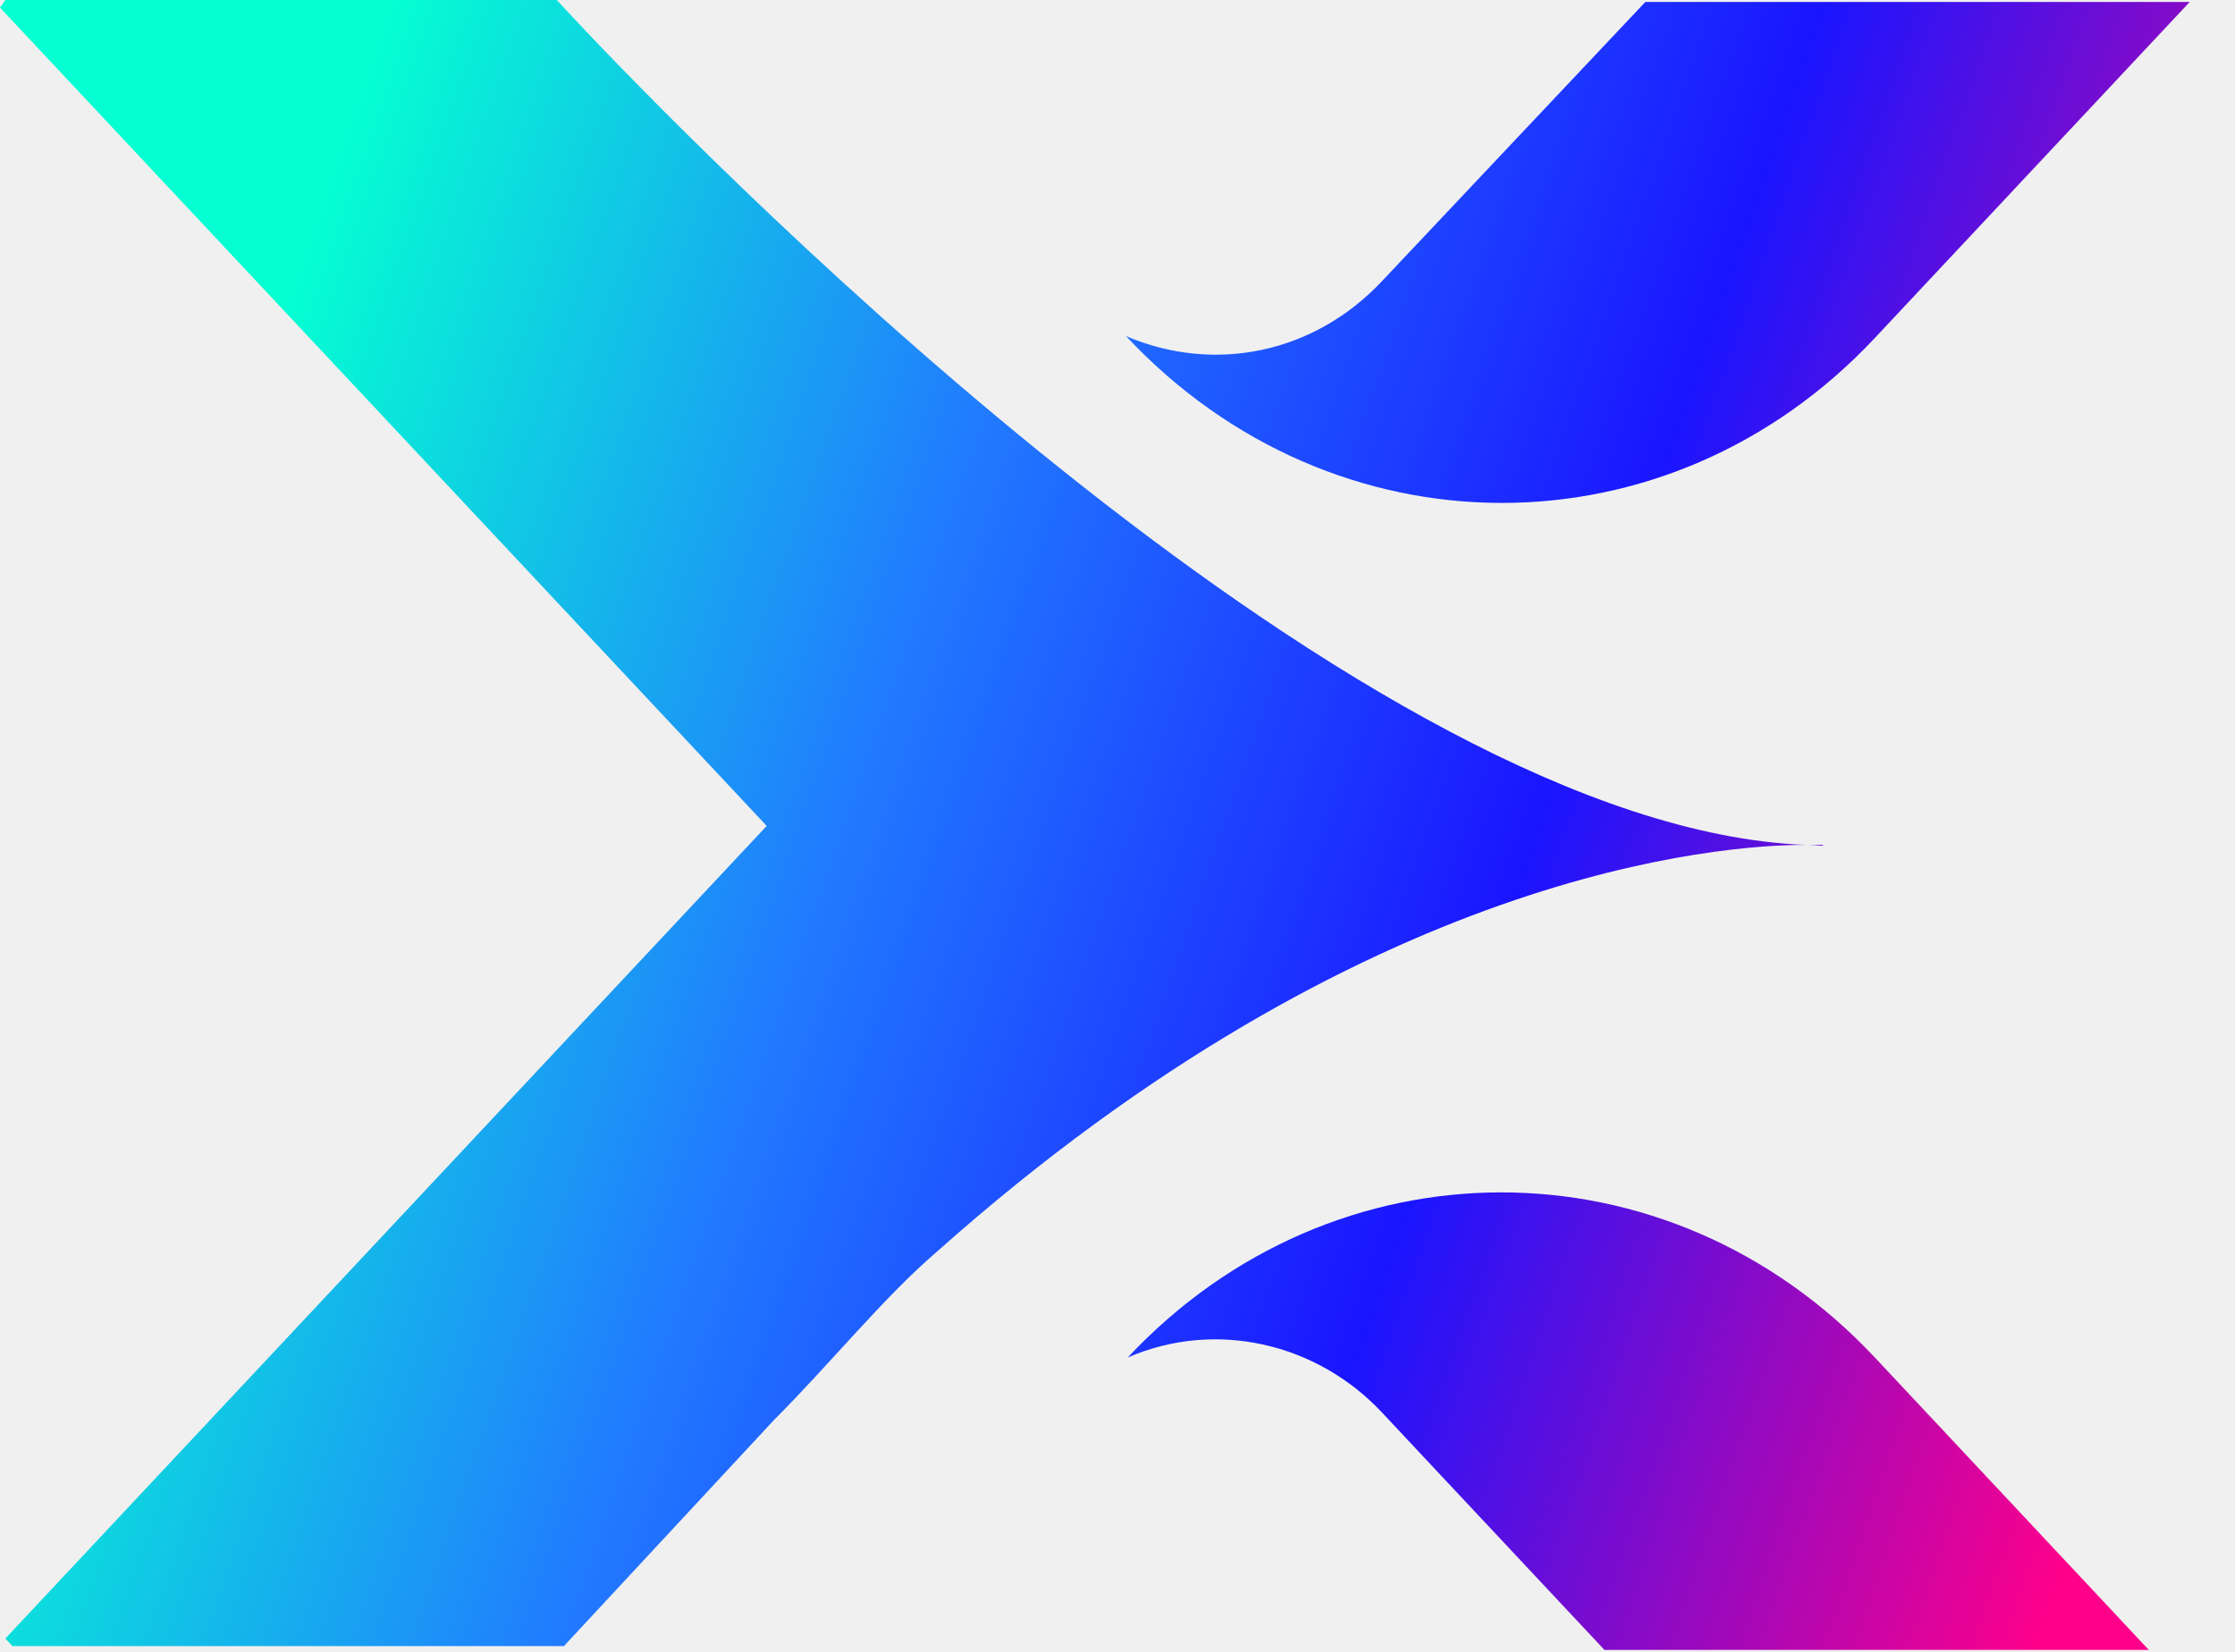
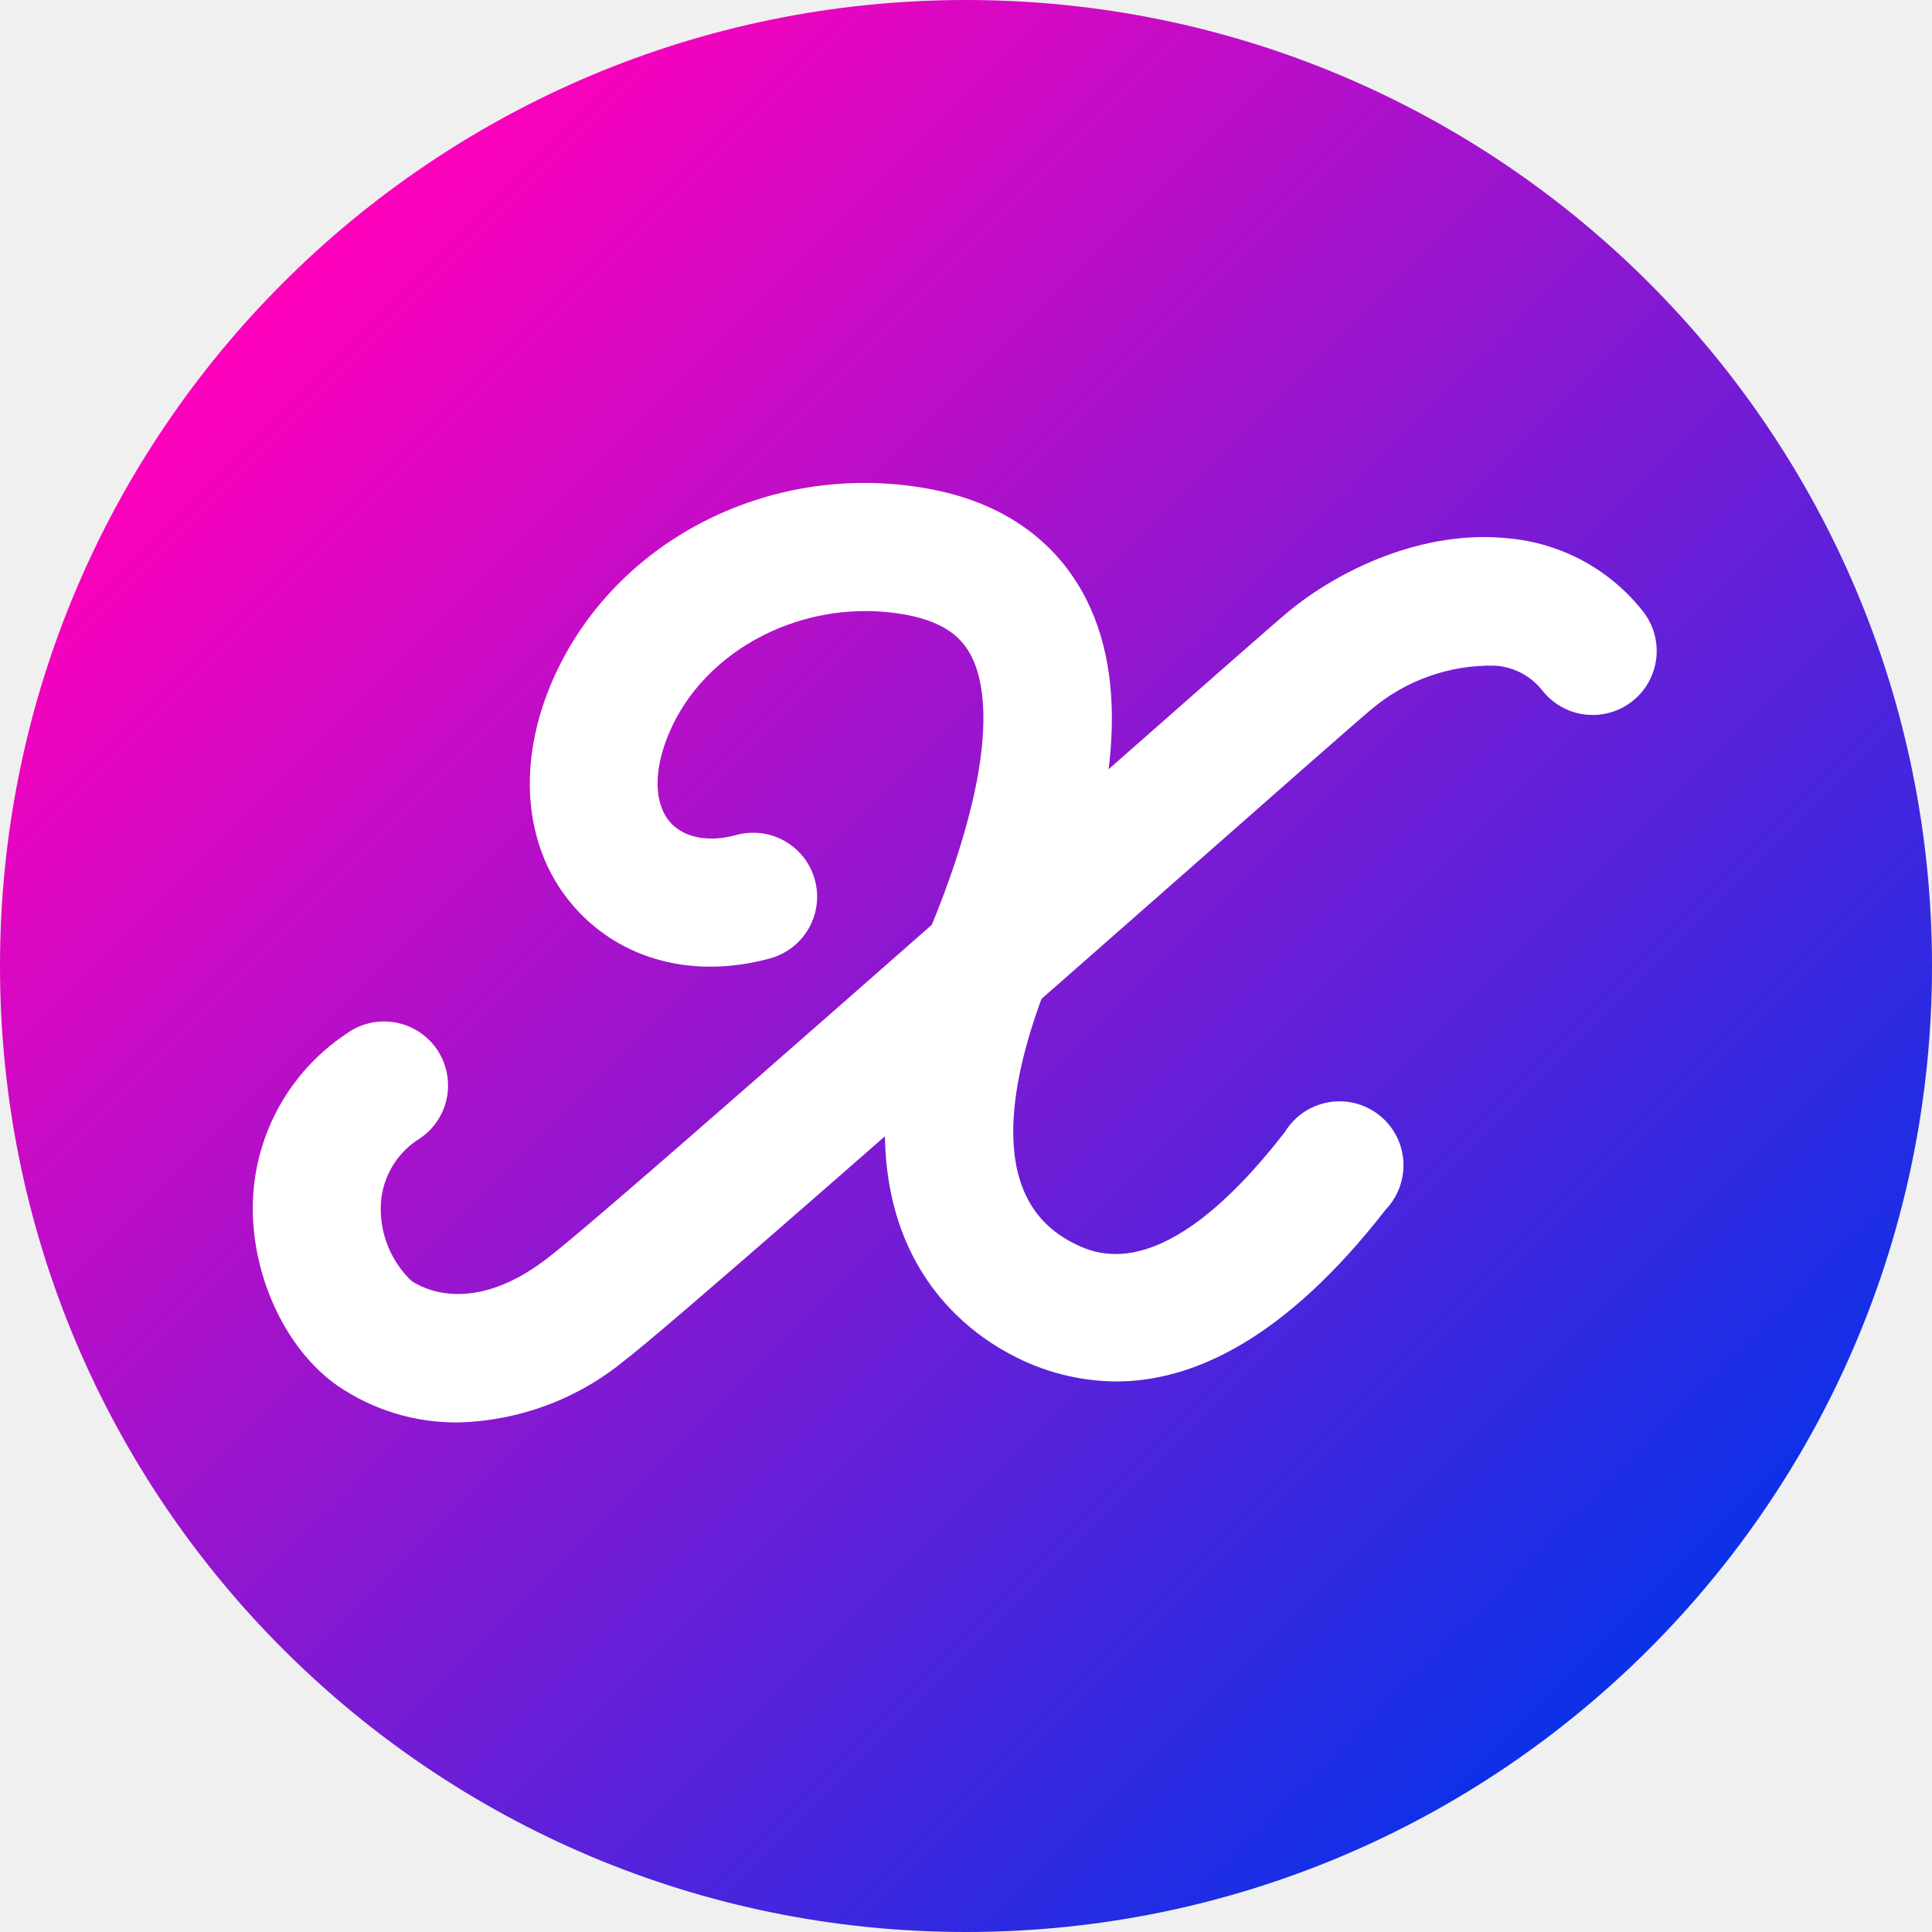
- <svg xmlns="http://www.w3.org/2000/svg" width="23" height="17" viewBox="0 0 23 17" fill="none">
-   <path d="M19.294 3.478L22.534 0.02H16.932L14.223 2.892C13.528 3.634 12.502 3.849 11.587 3.459C13.729 5.745 17.17 5.745 19.294 3.478Z" fill="url(#paint0_linear_104_6949)" />
-   <path d="M11.605 13.971C12.502 13.581 13.546 13.815 14.223 14.538L16.511 16.98H22.113L19.294 13.971C17.17 11.705 13.729 11.705 11.605 13.971Z" fill="url(#paint1_linear_104_6949)" />
-   <path d="M6.022 0.313L5.784 0.059C5.748 0.02 5.73 0 5.73 0H0.055L0 0.078L7.89 8.5L0.055 16.863L0.128 16.941H5.784L5.73 17C5.748 16.98 5.766 16.961 5.784 16.941H5.803L7.963 14.616C8.549 14.03 9.098 13.346 9.647 12.877C14.058 8.949 17.72 8.695 18.58 8.695C14.058 8.52 7.469 1.837 6.022 0.313Z" fill="url(#paint2_linear_104_6949)" />
-   <path d="M18.58 8.695C18.635 8.695 18.708 8.695 18.763 8.695C18.763 8.715 18.708 8.695 18.58 8.695Z" fill="url(#paint3_linear_104_6949)" />
+ <svg xmlns="http://www.w3.org/2000/svg" width="58" height="58" viewBox="0 0 58 58" fill="none">
+   <path d="M29 58C45.016 58 58 45.016 58 29C58 12.984 45.016 0 29 0C12.984 0 0 12.984 0 29C0 45.016 12.984 58 29 58Z" fill="url(#paint0_linear_223_246)" />
+   <path d="M13.739 42.702C12.456 42.713 11.2 42.33 10.141 41.605C8.618 40.549 7.594 38.404 7.589 36.297C7.585 35.257 7.839 34.232 8.328 33.315C8.817 32.397 9.526 31.615 10.392 31.039C10.598 30.887 10.832 30.779 11.081 30.718C11.329 30.659 11.587 30.649 11.84 30.69C12.092 30.731 12.334 30.822 12.55 30.958C12.767 31.094 12.955 31.272 13.102 31.481C13.249 31.69 13.352 31.927 13.407 32.176C13.461 32.426 13.465 32.684 13.419 32.936C13.372 33.187 13.276 33.427 13.135 33.641C12.995 33.854 12.813 34.038 12.6 34.18C12.242 34.401 11.946 34.711 11.741 35.079C11.536 35.447 11.429 35.862 11.43 36.283C11.429 36.687 11.509 37.086 11.666 37.458C11.823 37.829 12.054 38.165 12.344 38.446C12.623 38.642 14.127 39.52 16.372 37.819C17.611 36.905 26.554 29.009 32.475 23.802C36.178 20.542 38.29 18.681 38.697 18.347C40.197 17.113 42.716 15.888 45.294 16.162C46.078 16.235 46.839 16.466 47.531 16.841C48.222 17.217 48.83 17.729 49.318 18.347C49.475 18.545 49.591 18.771 49.661 19.014C49.73 19.256 49.751 19.51 49.723 19.761C49.694 20.012 49.616 20.254 49.494 20.475C49.371 20.696 49.207 20.89 49.009 21.047C48.812 21.204 48.585 21.321 48.343 21.39C48.1 21.459 47.846 21.48 47.595 21.452C47.345 21.423 47.102 21.346 46.882 21.223C46.661 21.101 46.467 20.936 46.309 20.738C46.14 20.52 45.926 20.34 45.681 20.21C45.437 20.08 45.168 20.003 44.892 19.984C43.523 19.95 42.189 20.424 41.148 21.314C40.768 21.625 38.107 23.971 35.021 26.687C26.833 33.892 19.934 39.945 18.699 40.883C17.293 42.022 15.548 42.662 13.739 42.702Z" fill="white" />
+   <path d="M33.513 41.472C32.394 41.465 31.294 41.181 30.312 40.645C28.433 39.644 24.451 36.393 27.967 27.784C30.056 22.659 29.59 20.469 29.128 19.637C28.909 19.239 28.465 18.681 27.162 18.448C24.177 17.918 21.132 19.468 20.066 22.055C19.609 23.157 19.637 24.145 20.126 24.693C20.537 25.15 21.273 25.297 22.101 25.068C22.344 25.001 22.598 24.983 22.848 25.014C23.099 25.045 23.34 25.125 23.559 25.25C23.779 25.375 23.971 25.541 24.126 25.74C24.281 25.939 24.395 26.167 24.462 26.41C24.529 26.653 24.548 26.907 24.516 27.157C24.485 27.408 24.405 27.649 24.28 27.869C24.156 28.088 23.989 28.28 23.79 28.435C23.591 28.59 23.364 28.704 23.12 28.771C20.834 29.398 18.654 28.826 17.25 27.24C15.769 25.571 15.494 23.088 16.514 20.601C18.288 16.304 23.043 13.807 27.843 14.667C30.541 15.147 31.862 16.628 32.502 17.785C33.933 20.386 33.613 24.131 31.547 29.261C30.372 32.145 29.517 35.876 32.141 37.275C32.827 37.636 34.884 38.743 38.574 33.983C38.714 33.753 38.901 33.556 39.123 33.402C39.344 33.249 39.596 33.145 39.861 33.095C40.125 33.046 40.398 33.053 40.66 33.115C40.922 33.178 41.167 33.295 41.381 33.459C41.595 33.622 41.772 33.829 41.901 34.066C42.029 34.303 42.107 34.564 42.128 34.832C42.149 35.101 42.113 35.371 42.023 35.625C41.933 35.879 41.791 36.111 41.605 36.306C38.555 40.233 35.785 41.472 33.513 41.472Z" fill="white" />
  <defs>
-     <linearGradient id="paint0_linear_104_6949" x1="4" y1="3.30271e-06" x2="24.434" y2="7.055" gradientUnits="userSpaceOnUse">
-       <stop stop-color="#05FFD2" />
-       <stop offset="0.333" stop-color="#217AFF" />
-       <stop offset="0.646" stop-color="#1A15FF" />
-       <stop offset="1" stop-color="#FF008A" />
-     </linearGradient>
-     <linearGradient id="paint1_linear_104_6949" x1="4" y1="3.30271e-06" x2="24.434" y2="7.055" gradientUnits="userSpaceOnUse">
-       <stop stop-color="#05FFD2" />
-       <stop offset="0.333" stop-color="#217AFF" />
-       <stop offset="0.646" stop-color="#1A15FF" />
-       <stop offset="1" stop-color="#FF008A" />
-     </linearGradient>
-     <linearGradient id="paint2_linear_104_6949" x1="4" y1="3.30271e-06" x2="24.434" y2="7.055" gradientUnits="userSpaceOnUse">
-       <stop stop-color="#05FFD2" />
-       <stop offset="0.333" stop-color="#217AFF" />
-       <stop offset="0.646" stop-color="#1A15FF" />
-       <stop offset="1" stop-color="#FF008A" />
-     </linearGradient>
-     <linearGradient id="paint3_linear_104_6949" x1="4" y1="3.30271e-06" x2="24.434" y2="7.055" gradientUnits="userSpaceOnUse">
-       <stop stop-color="#05FFD2" />
-       <stop offset="0.333" stop-color="#217AFF" />
-       <stop offset="0.646" stop-color="#1A15FF" />
-       <stop offset="1" stop-color="#FF008A" />
+     <linearGradient id="paint0_linear_223_246" x1="8.495" y1="8.495" x2="49.505" y2="49.505" gradientUnits="userSpaceOnUse">
+       <stop stop-color="#FF00BB" />
+       <stop offset="1" stop-color="#0C31E8" />
    </linearGradient>
  </defs>
</svg>
